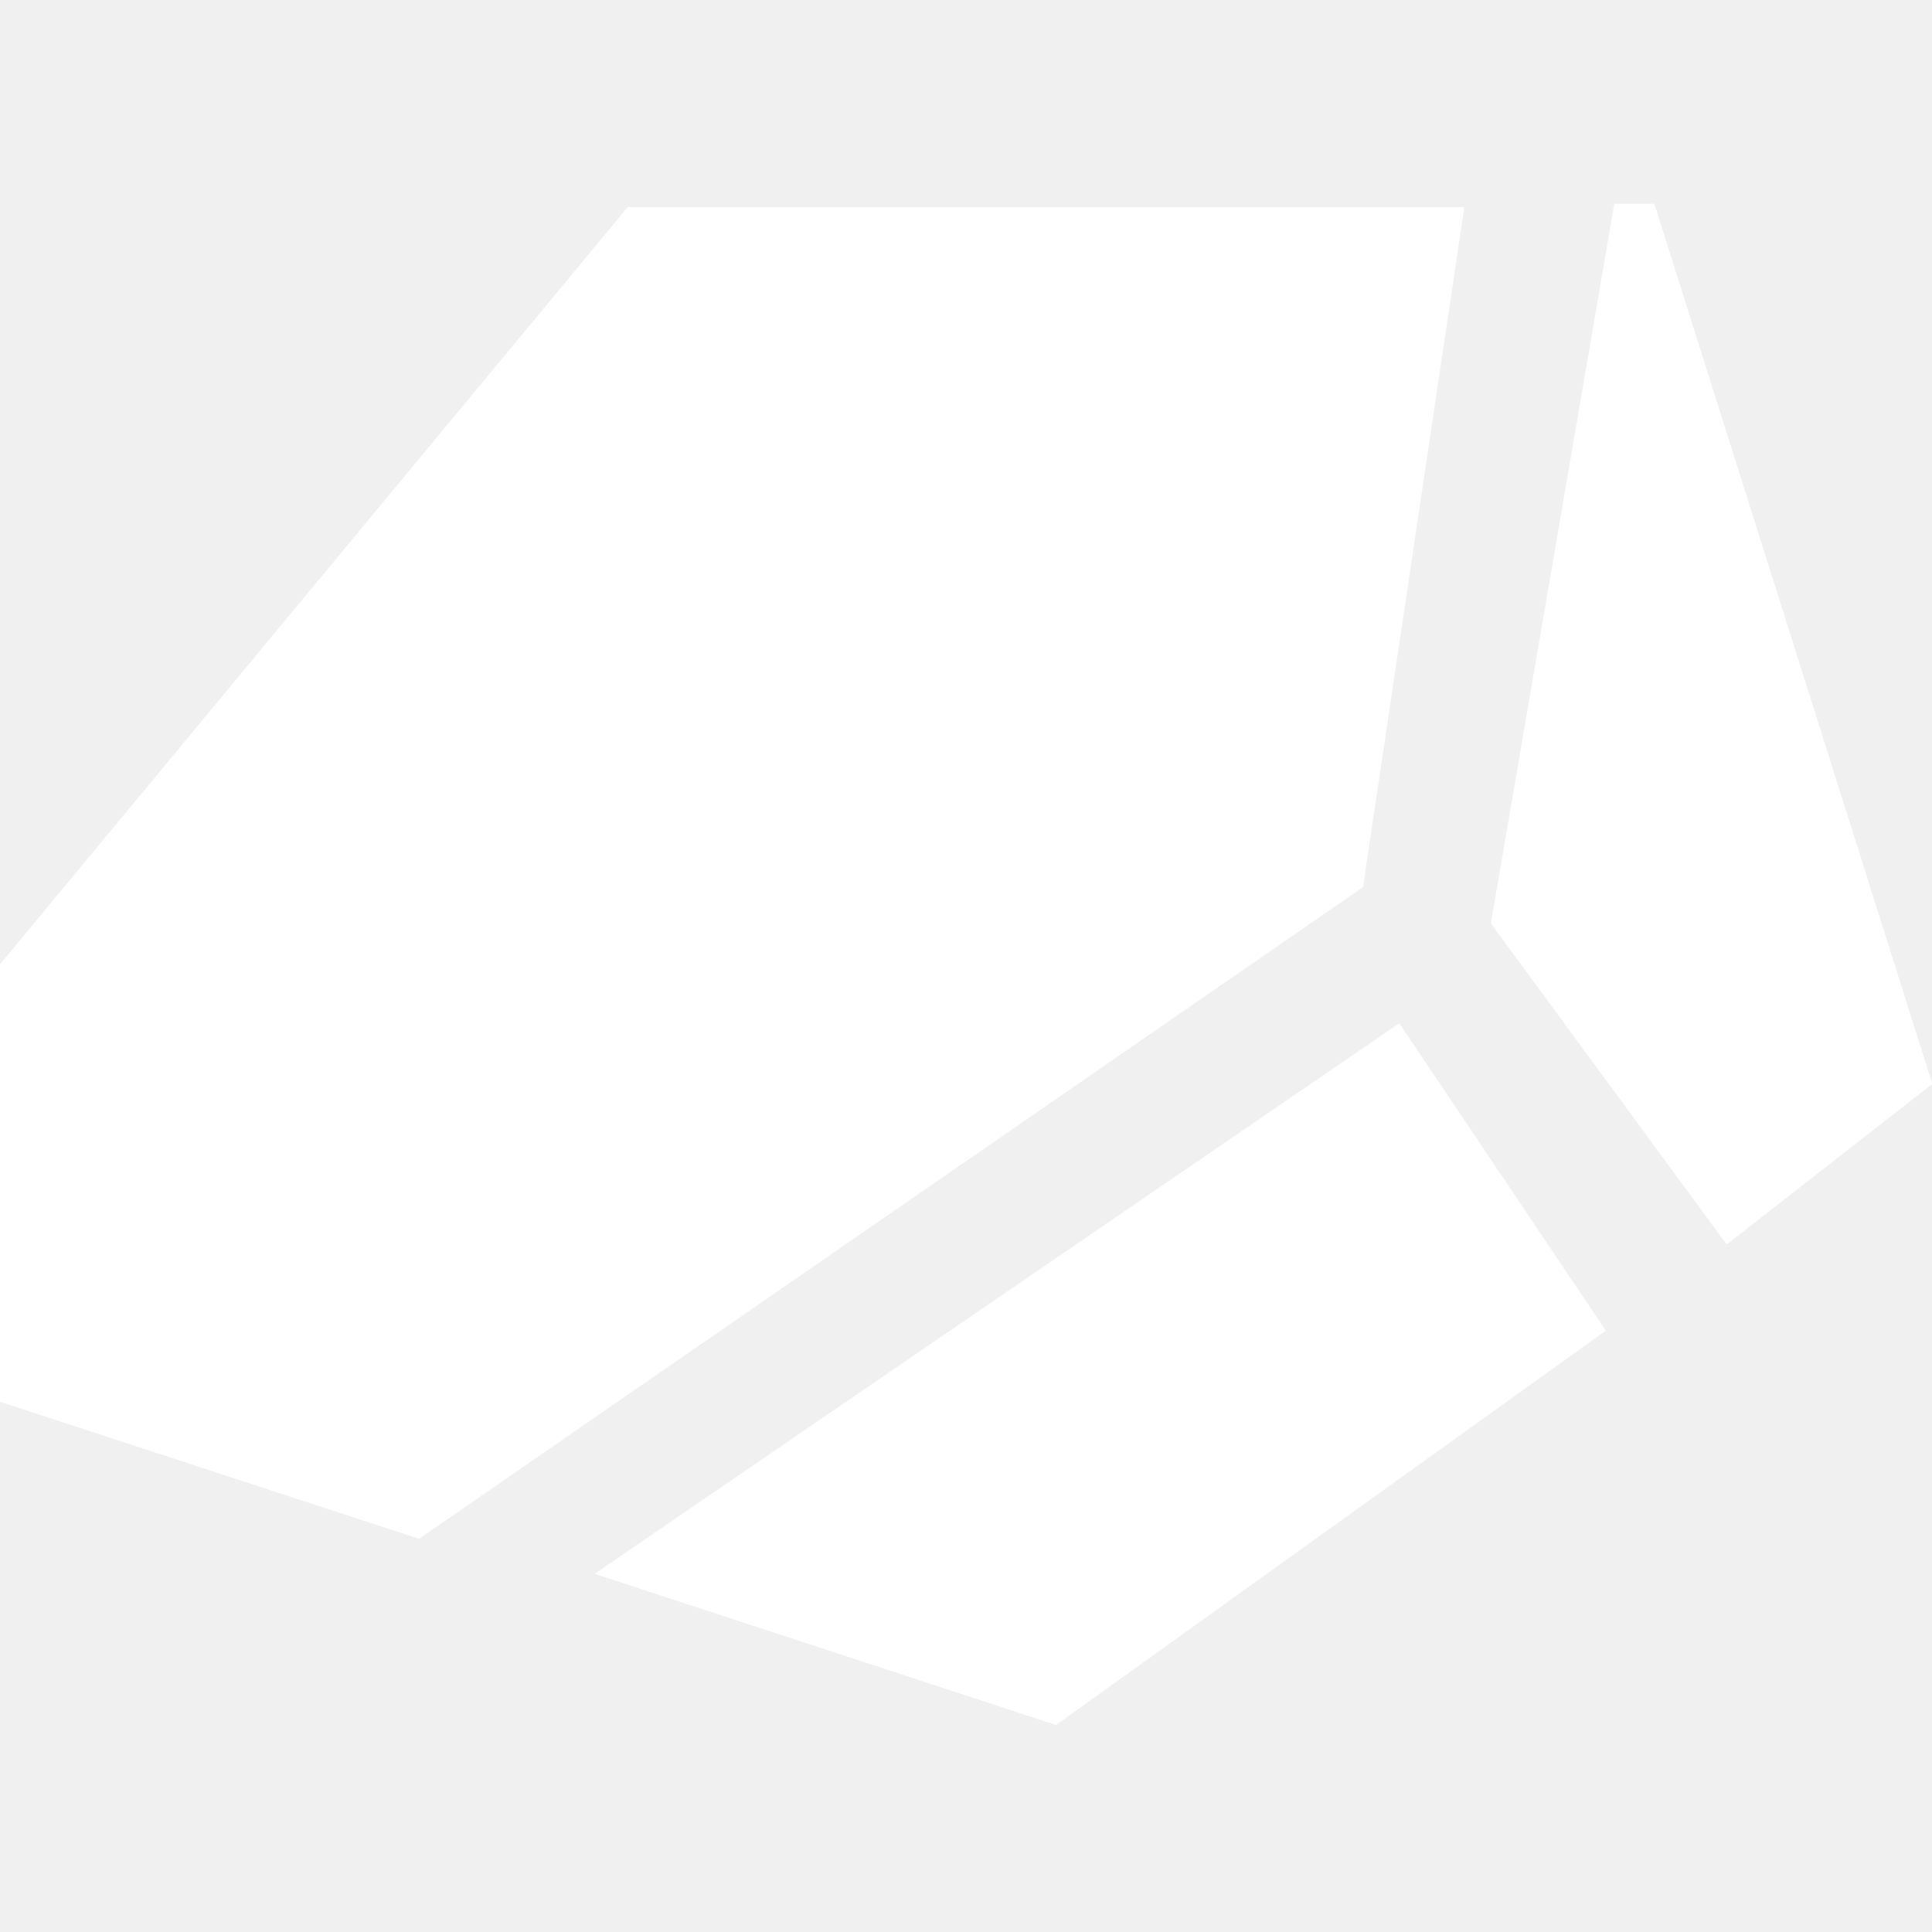
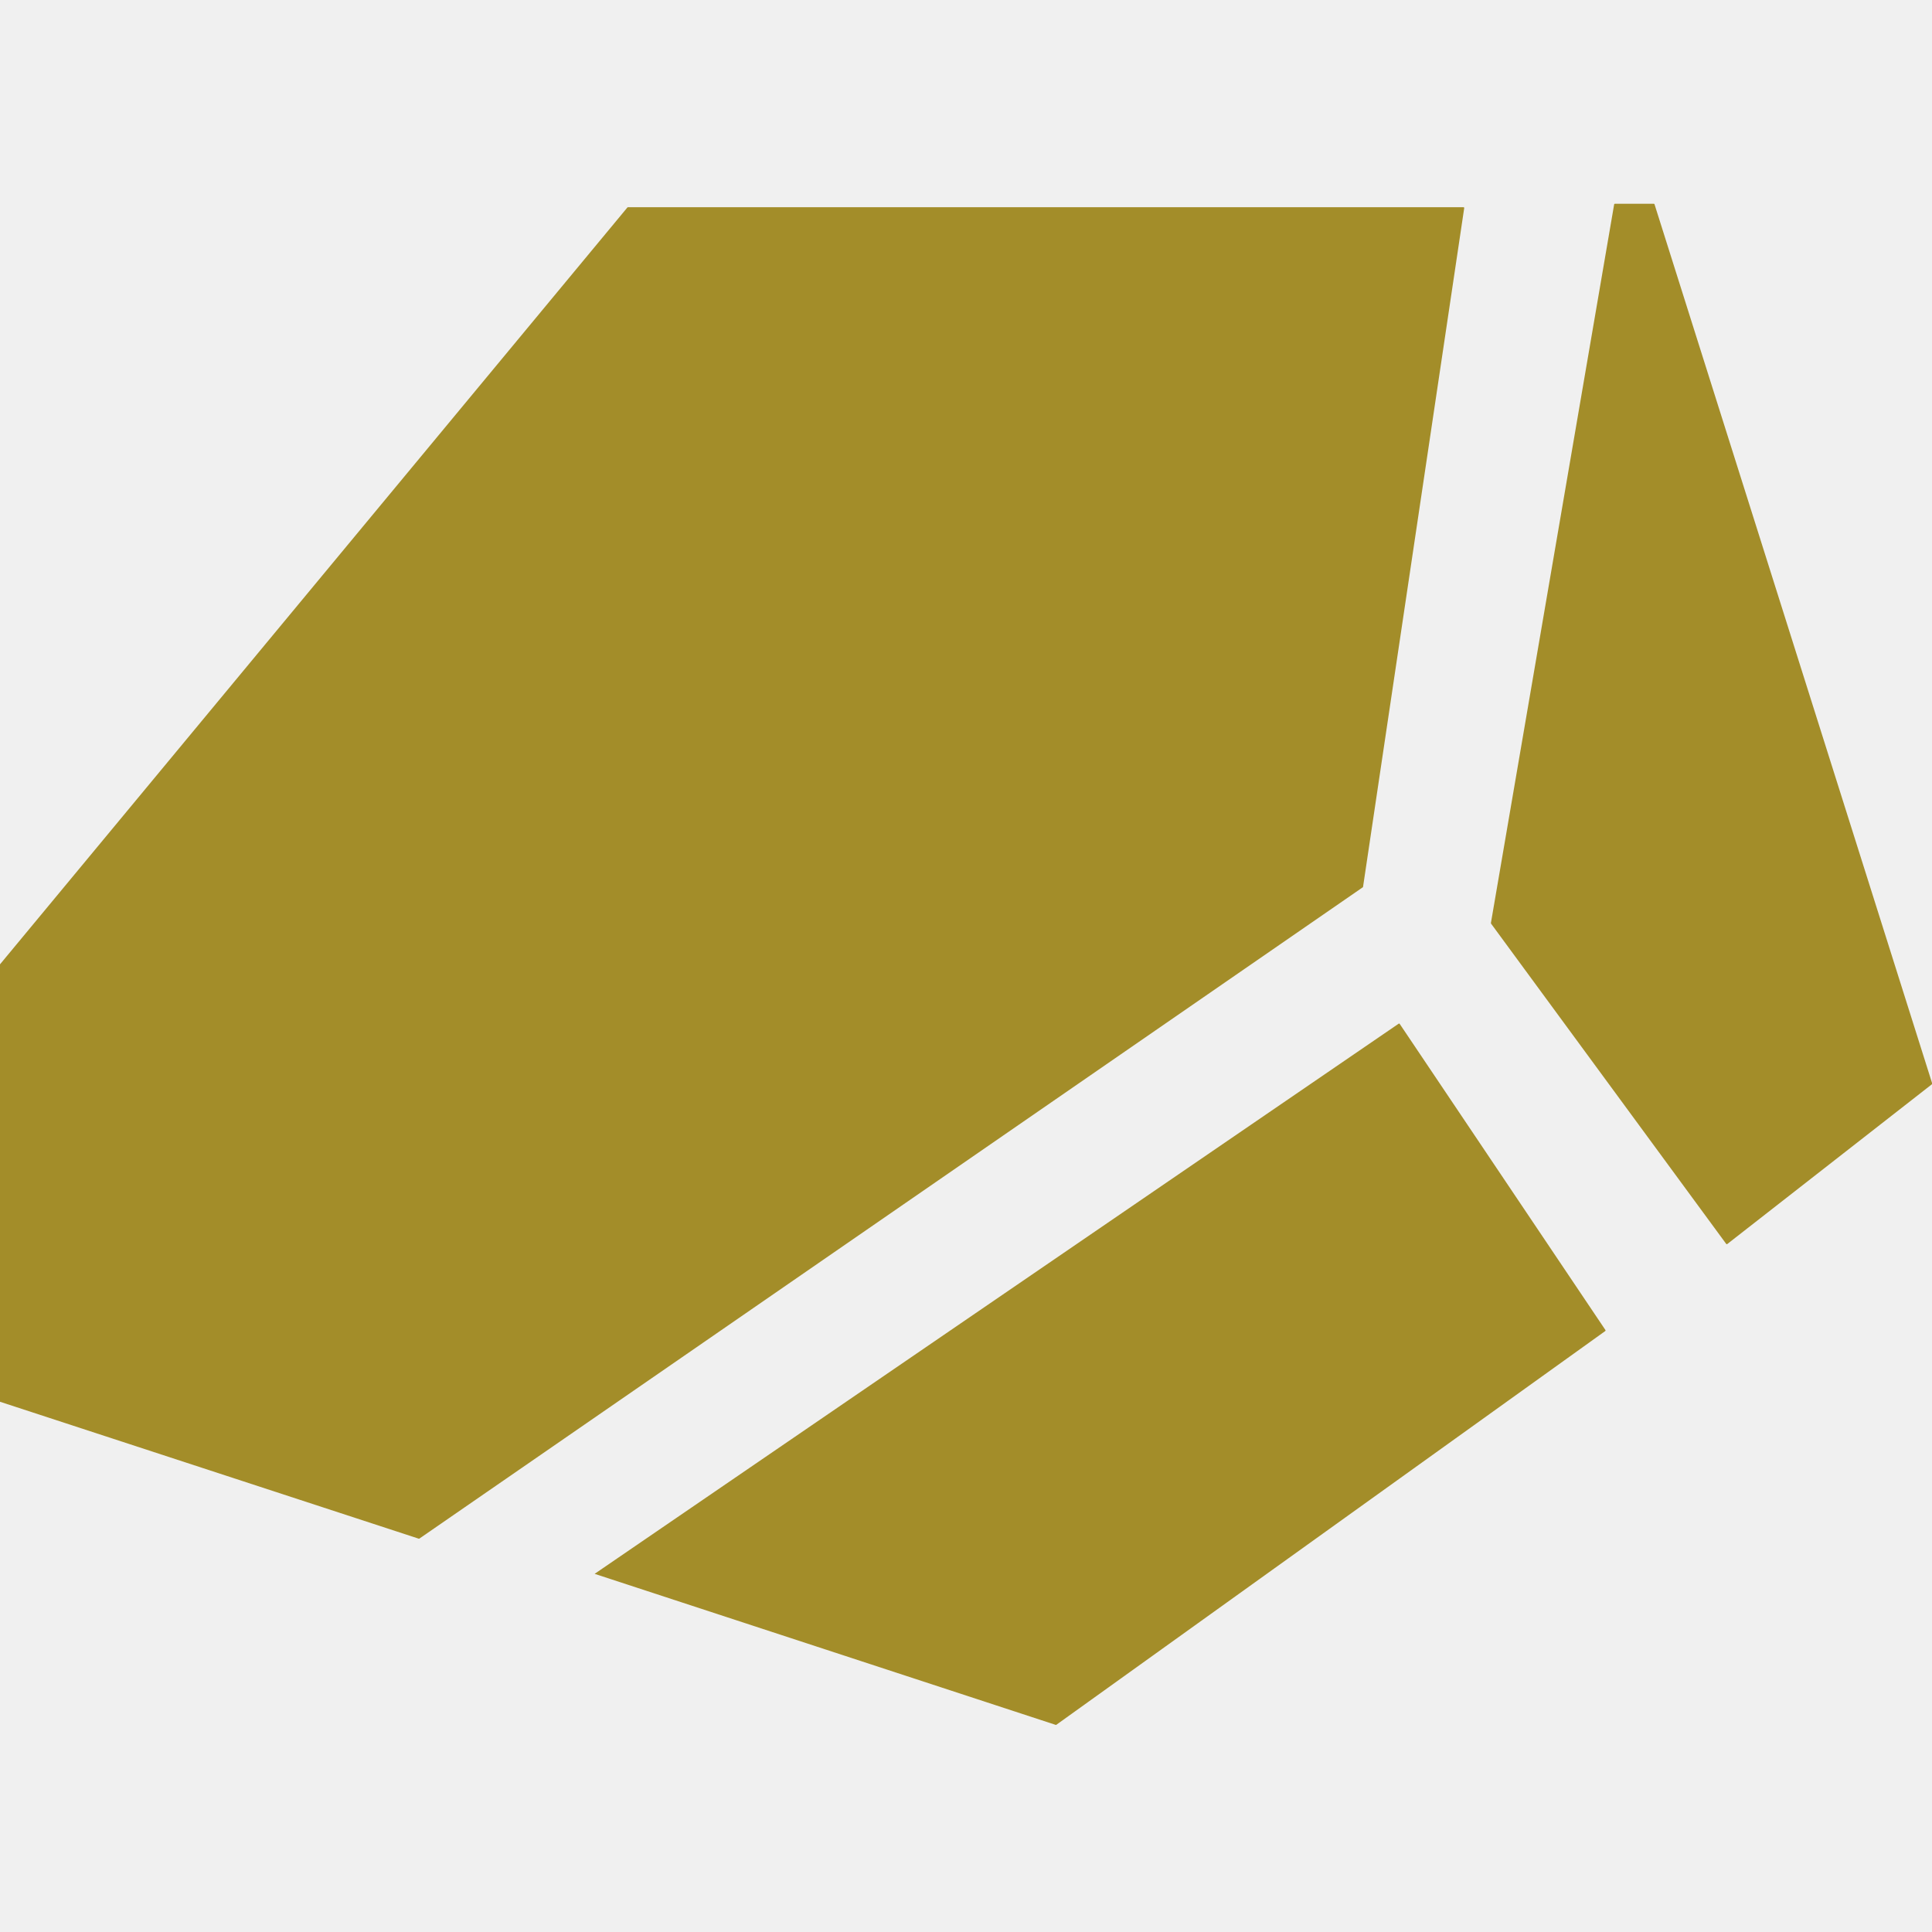
<svg xmlns="http://www.w3.org/2000/svg" width="512" height="512" viewBox="0 0 512 512" fill="none">
-   <path fill-rule="evenodd" clip-rule="evenodd" d="M395.138 244.757C395.109 244.717 395.097 244.667 395.105 244.618L427.769 54.152C427.784 54.064 427.861 54 427.949 54H438.287C438.367 54 438.437 54.052 438.461 54.128L512.051 287.131C512.074 287.203 512.049 287.283 511.989 287.33L457.73 329.693C457.649 329.756 457.532 329.74 457.471 329.657L395.138 244.757ZM-1 371.022C-1 371.101 -0.949 371.171 -0.874 371.196L110.975 407.767C111.029 407.785 111.089 407.776 111.136 407.744L361.145 235.144C361.187 235.115 361.215 235.07 361.222 235.02L388.032 55.128C388.049 55.018 387.963 54.919 387.852 54.919H166.406C166.351 54.919 166.3 54.943 166.265 54.985L-0.958 256.714C-0.985 256.747 -1 256.788 -1 256.831V371.022ZM157.583 417.085L279.776 457.112C279.831 457.13 279.892 457.121 279.939 457.087L425.418 352.734C425.499 352.677 425.519 352.566 425.464 352.484L370.928 271.329C370.871 271.244 370.757 271.222 370.673 271.28L157.583 417.085Z" fill="white" />
+   <path fill-rule="evenodd" clip-rule="evenodd" d="M395.138 244.757C395.109 244.717 395.097 244.667 395.105 244.618L427.769 54.152C427.784 54.064 427.861 54 427.949 54H438.287C438.367 54 438.437 54.052 438.461 54.128L512.051 287.131C512.074 287.203 512.049 287.283 511.989 287.33L457.73 329.693C457.649 329.756 457.532 329.74 457.471 329.657L395.138 244.757ZM-1 371.022C-1 371.101 -0.949 371.171 -0.874 371.196L110.975 407.767C111.029 407.785 111.089 407.776 111.136 407.744L361.145 235.144C361.187 235.115 361.215 235.07 361.222 235.02L388.032 55.128C388.049 55.018 387.963 54.919 387.852 54.919H166.406C166.351 54.919 166.3 54.943 166.265 54.985L-0.958 256.714C-0.985 256.747 -1 256.788 -1 256.831V371.022ZM157.583 417.085L279.776 457.112C279.831 457.13 279.892 457.121 279.939 457.087L425.418 352.734C425.499 352.677 425.519 352.566 425.464 352.484L370.928 271.329C370.871 271.244 370.757 271.222 370.673 271.28L157.583 417.085Z" fill="#a38d29" />
</svg>
